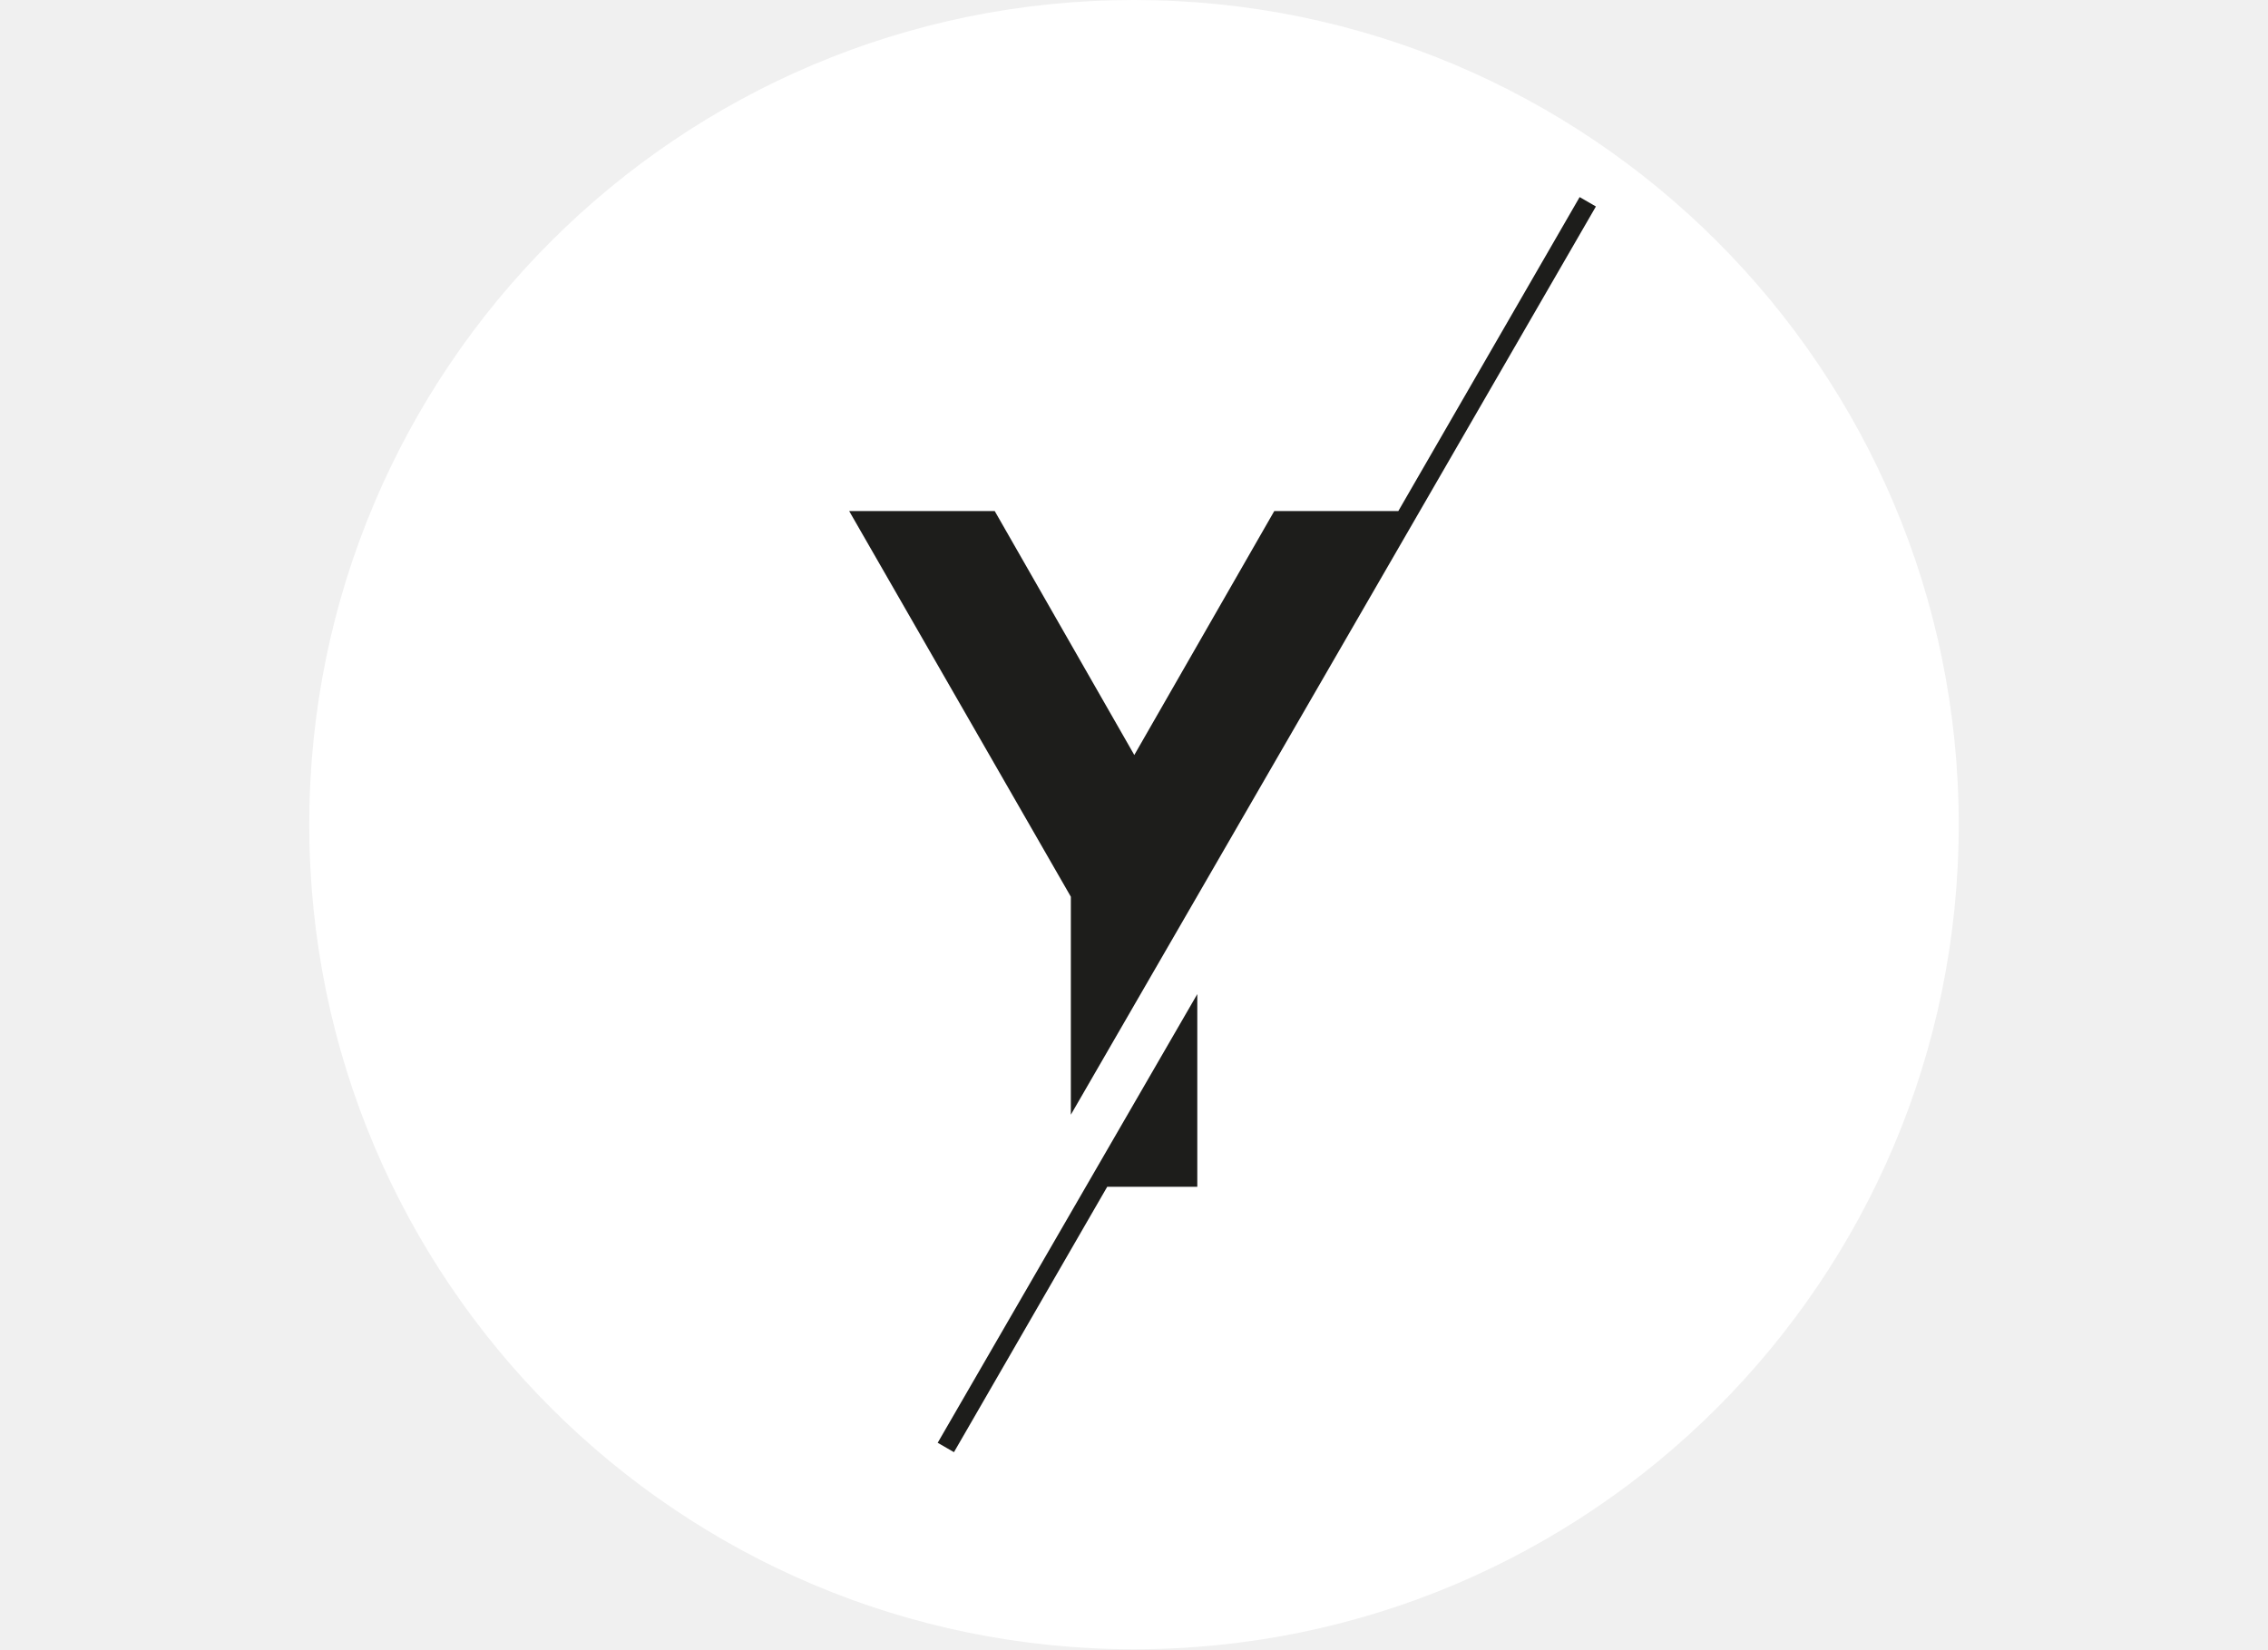
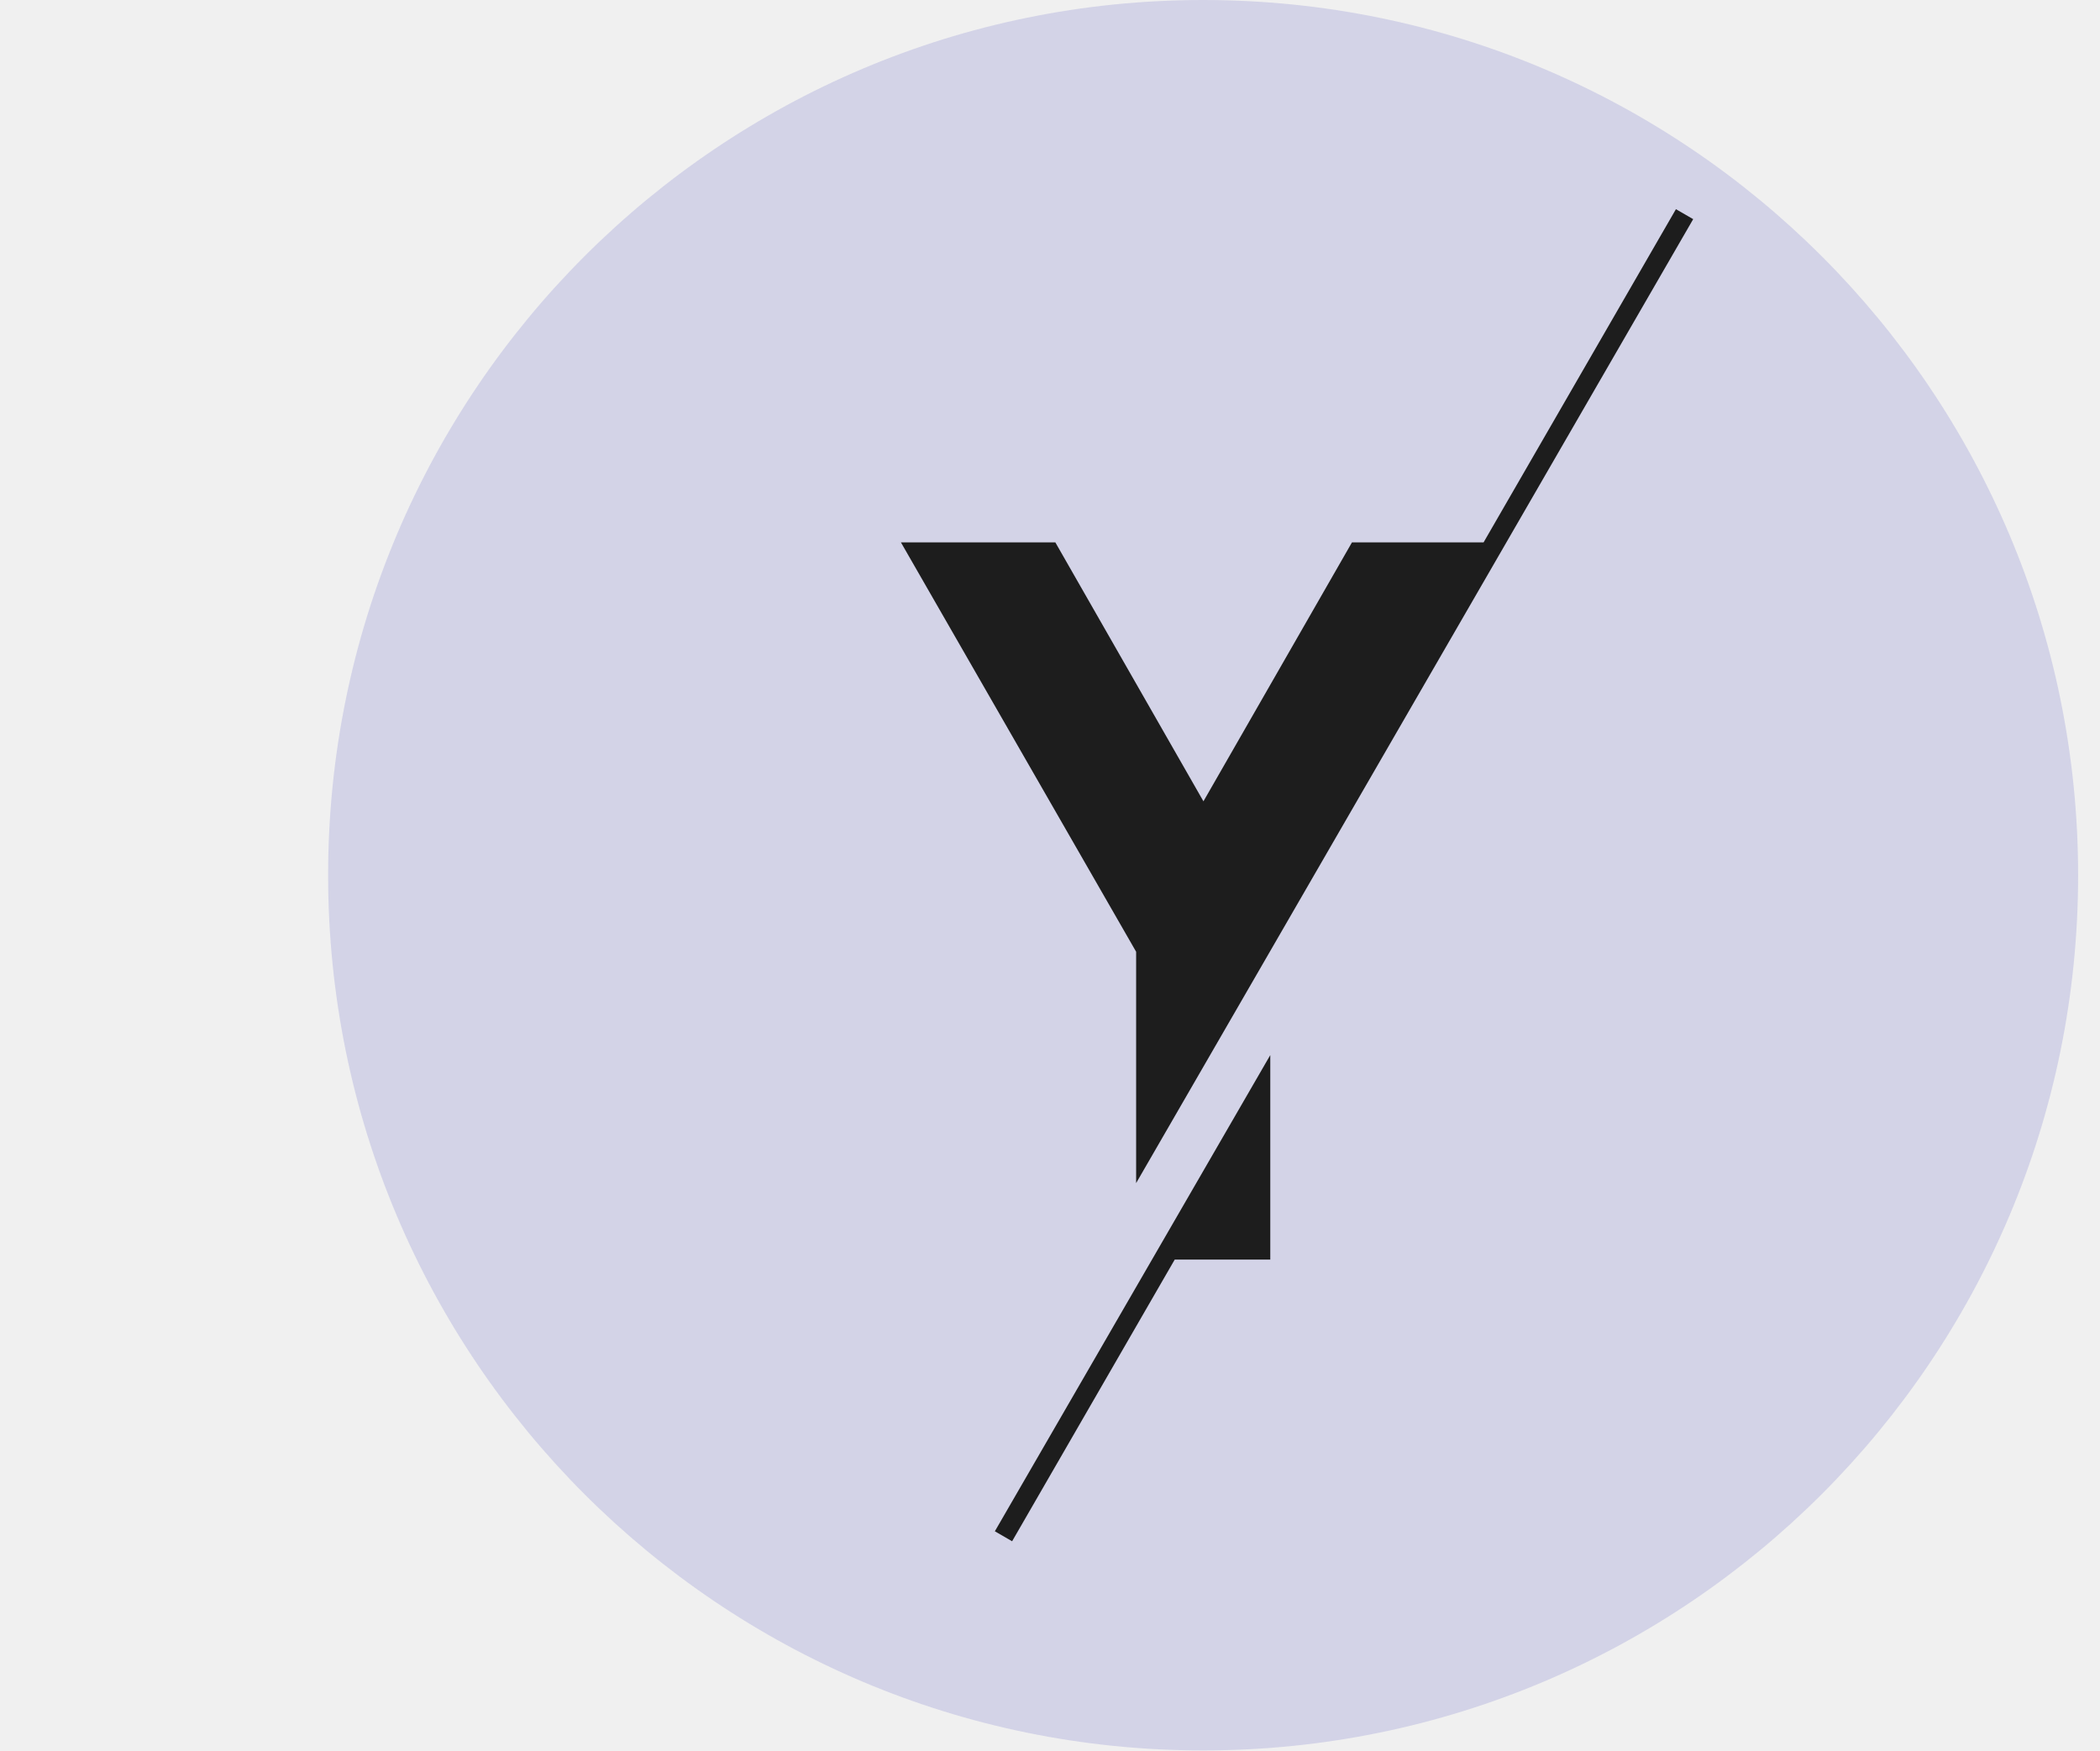
- <svg xmlns="http://www.w3.org/2000/svg" version="1.1" x="0px" y="0px" viewBox="0 0 5500 4000" style="enable-background:new 0 0 5500 4000;" xml:space="preserve">
+ <svg xmlns="http://www.w3.org/2000/svg" version="1.1" x="0px" y="0px" viewBox="0 0 4800 4000" style="enable-background:new 0 0 5500 4000;" xml:space="preserve">
  <style type="text/css">
-         .st0 { fill: #1D1D1B; }
+         .st0 { fill: #1d1d1d; } /* Change fill color to white */
    </style>
-   <circle cx="2750" cy="2000" r="2000" fill="#FFFFFF" />
+   <circle cx="2750" cy="2000" r="2000" fill="#D3D3E7" />
  <g>
    <polygon class="st0" points="2273.95,3499.21 2313.4,3521.99 2685.06,2878.34 2903.49,2878.34 2903.49,2411.03" />
    <polygon class="st0" points="2596.87,2703.53 3870.14,500.79 3830.69,478.01 3391.04,1239.41 3090.22,1239.41 2750.73,1831.11 2412.2,1239.41 2059.25,1239.41 2596.87,2174.9" />
  </g>
</svg>
